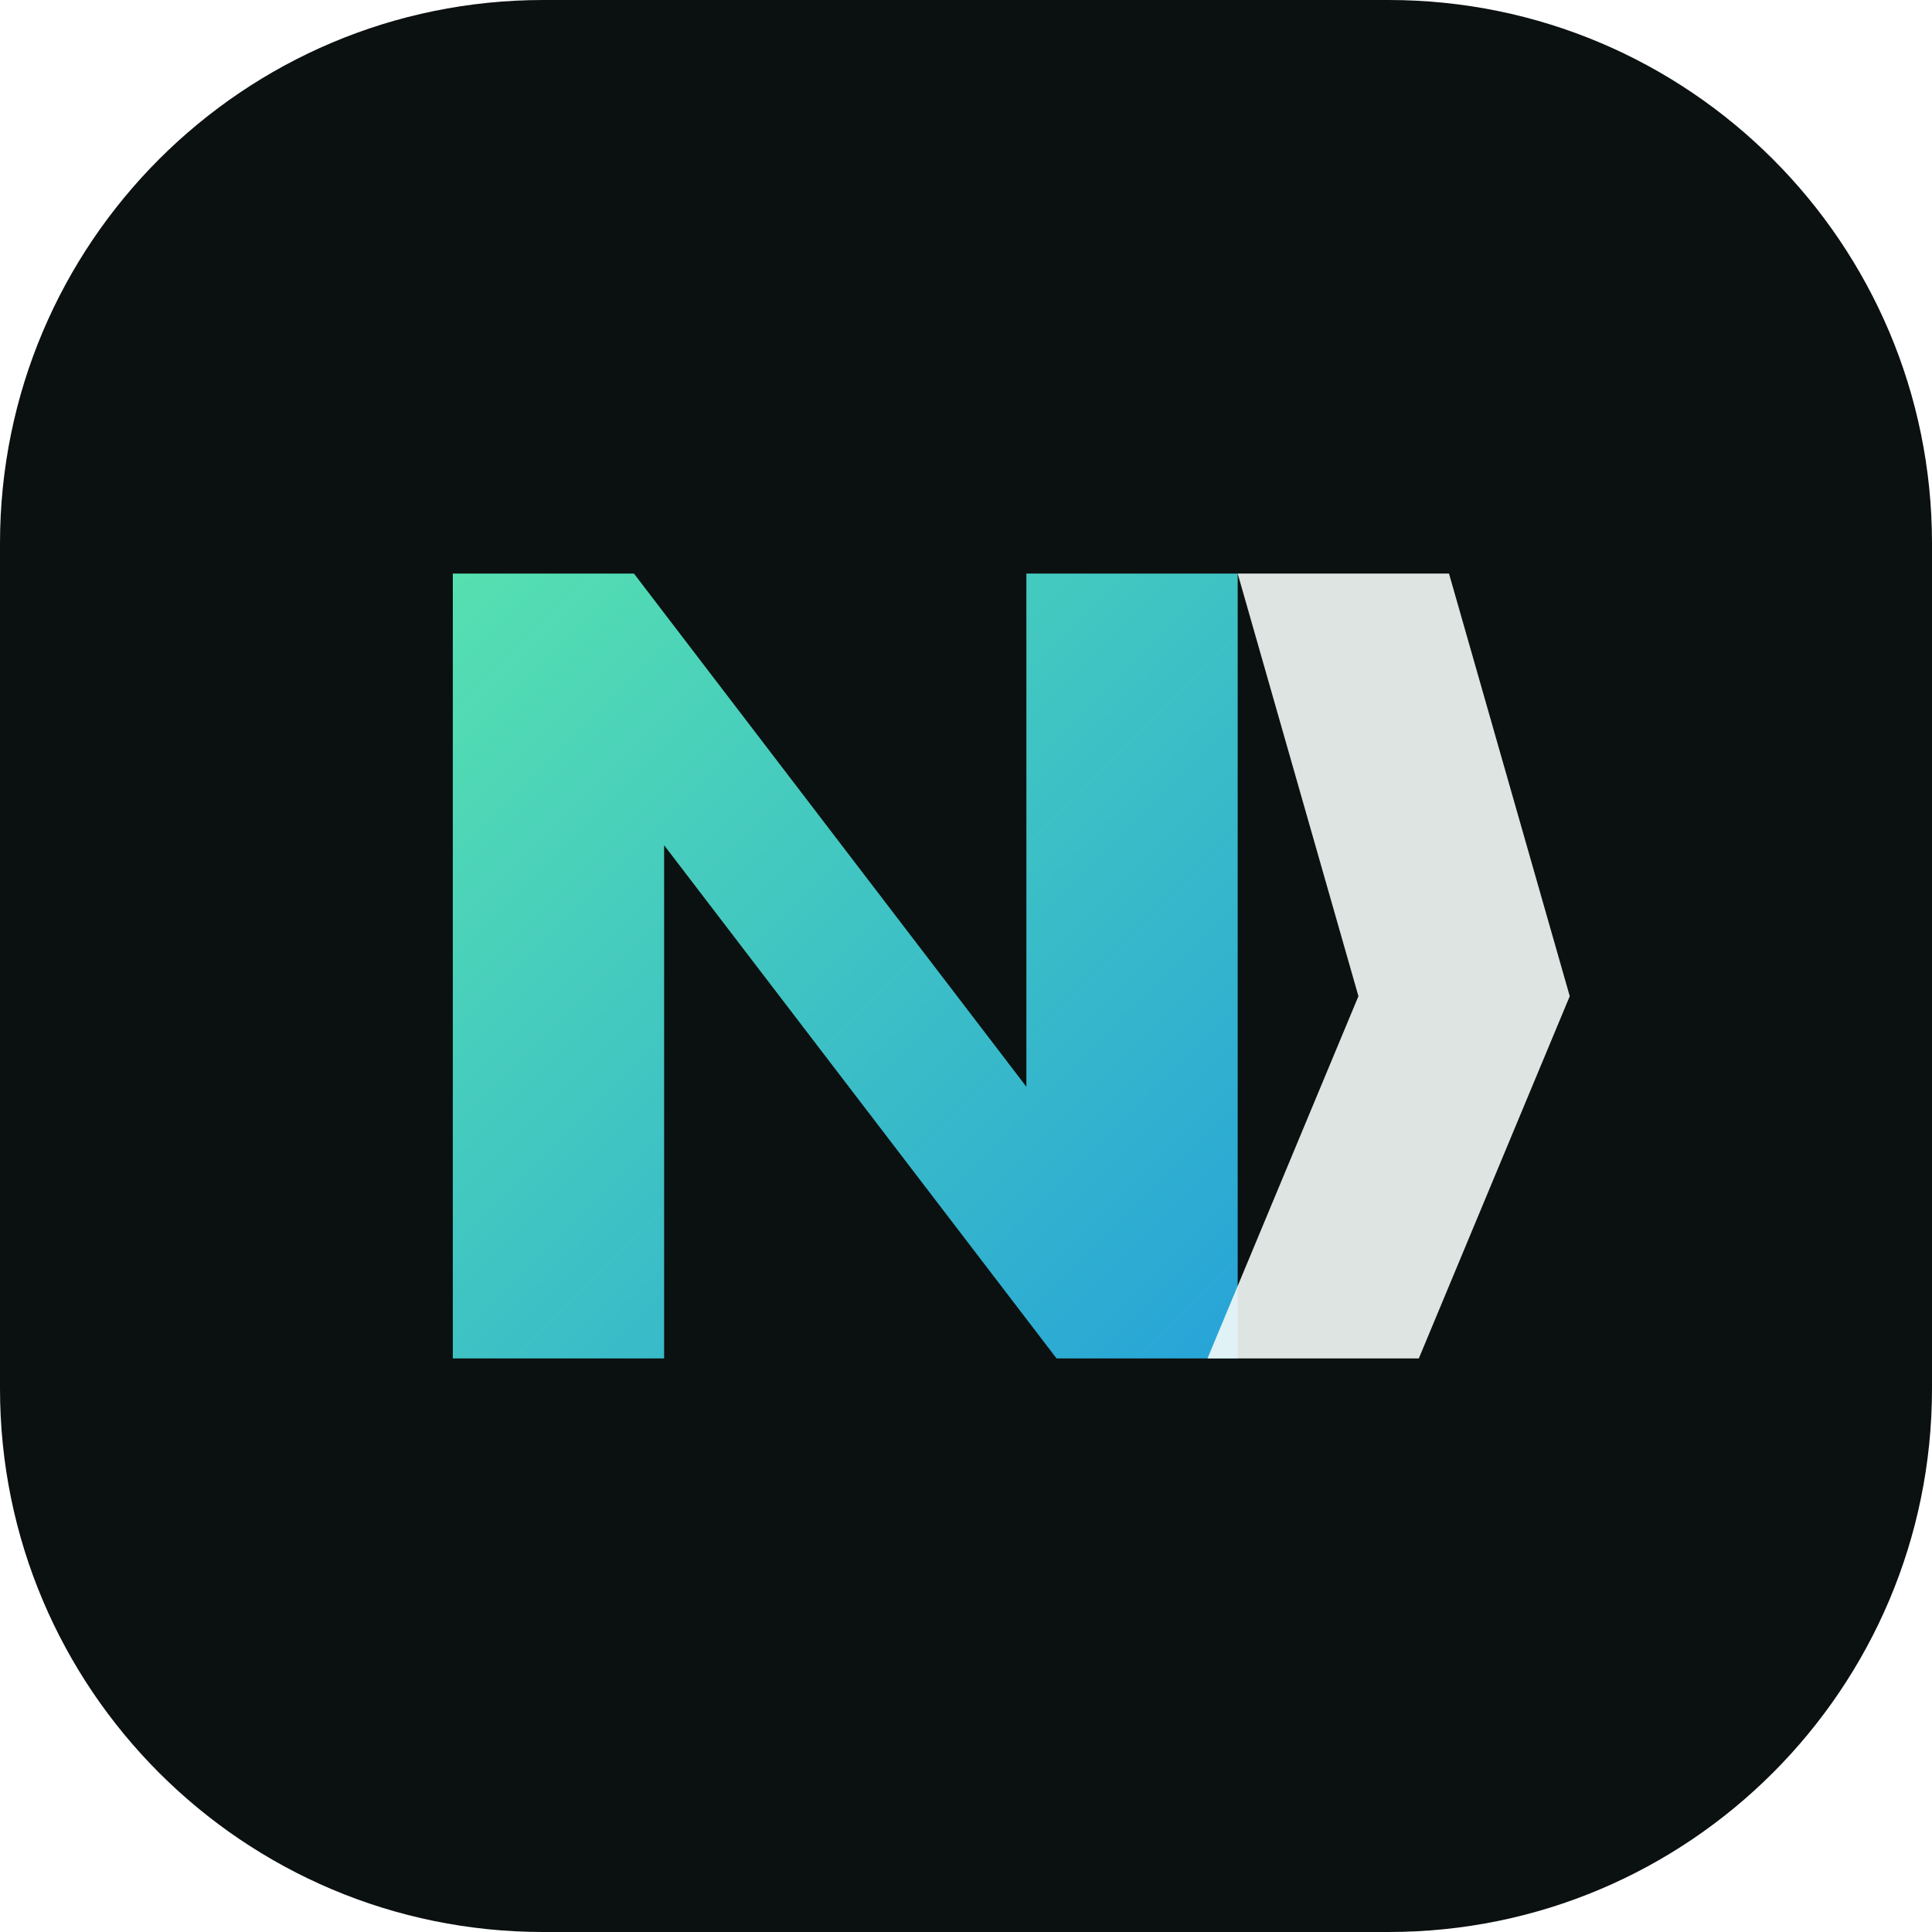
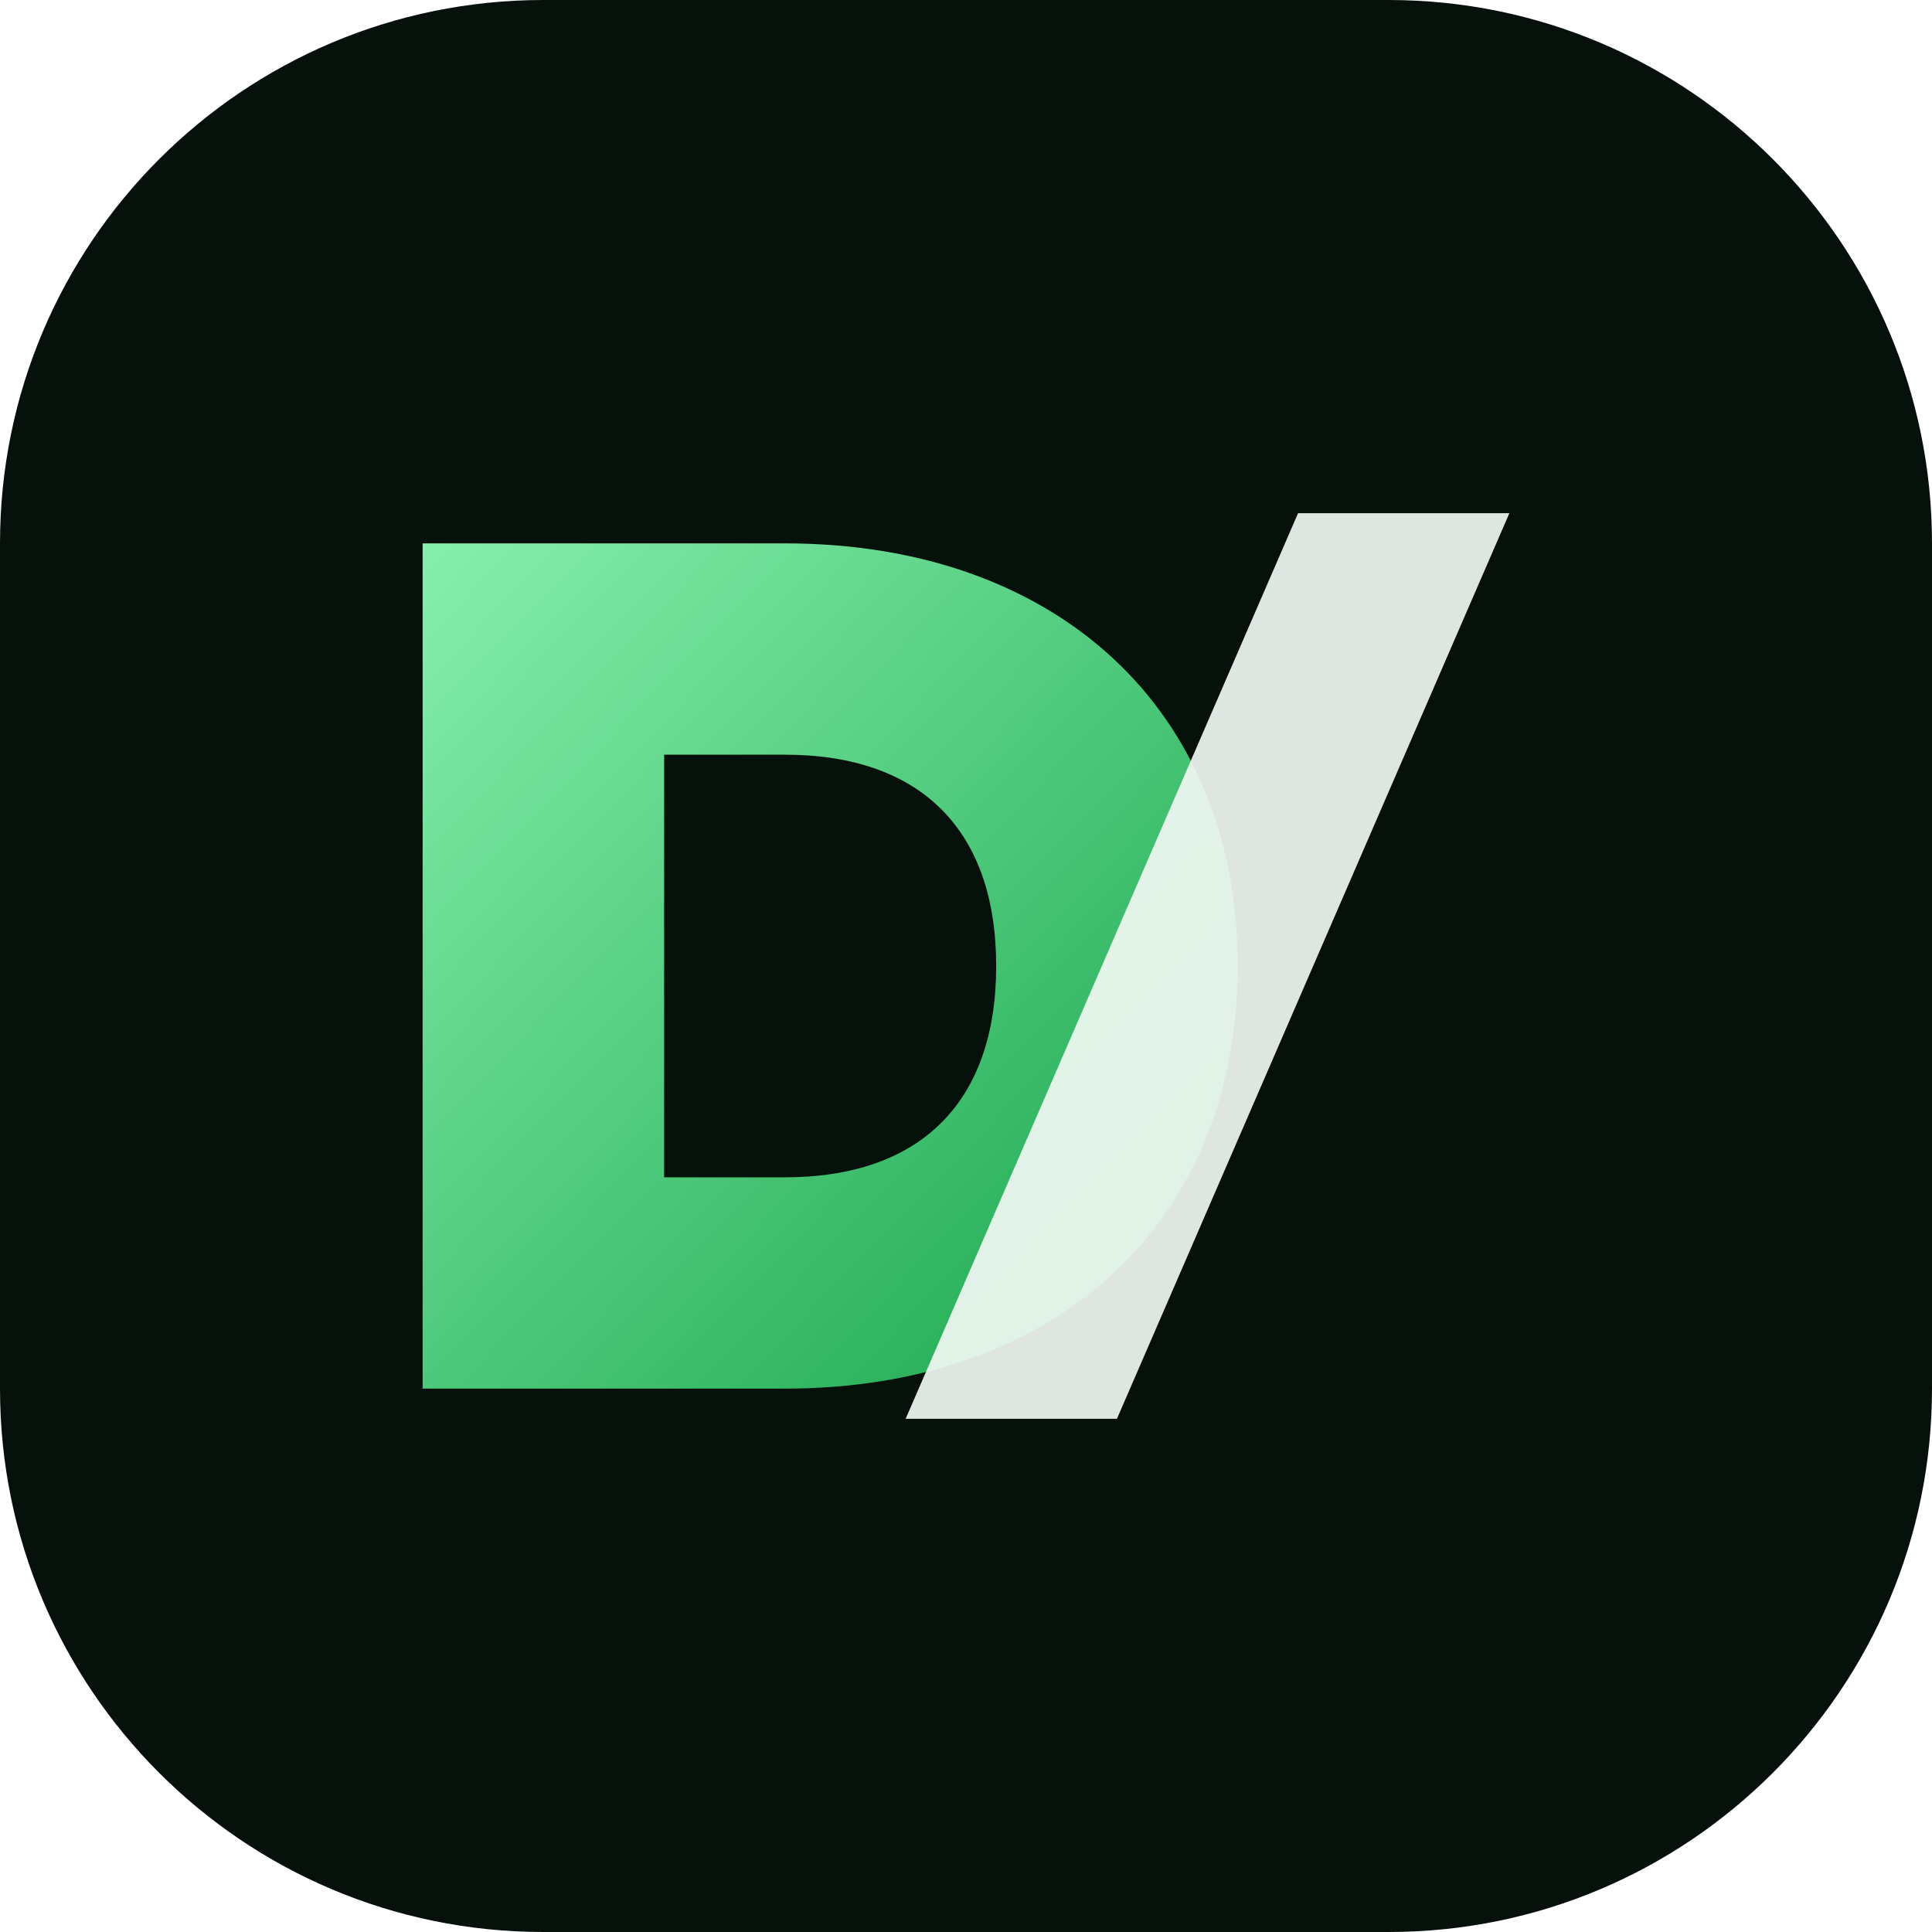
- <svg xmlns="http://www.w3.org/2000/svg" viewBox="0 0 64 64" role="img" aria-label="NW monogram">
+ <svg xmlns="http://www.w3.org/2000/svg" viewBox="0 0 64 64" role="img" aria-label="DEVNAMU monogram">
  <defs>
    <linearGradient id="g" x1="0" y1="0" x2="1" y2="1">
-       <stop offset="0" stop-color="#56e0b0" />
-       <stop offset="1" stop-color="#27a4d8" />
+       <stop offset="0" stop-color="#86efac" />
+       <stop offset="1" stop-color="#16a34a" />
    </linearGradient>
  </defs>
-   <rect width="64" height="64" rx="18" fill="#0b1110" />
-   <path d="M15 45V19h6l13 17V19h7v26h-6L22 28v17z" fill="url(#g)" />
-   <path d="M41 19h7l4 14-5 12h-7l5-12z" fill="#f4fbf8" opacity=".9" />
+   <rect width="64" height="64" rx="18" fill="#07110b" />
+   <path d="M14 18h12c9 0 15 5.5 15 14s-6 14-15 14H14V18Zm8 7v14h4c4.5 0 7-2.5 7-7s-2.5-7-7-7h-4Z" fill="url(#g)" />
+   <path d="M43 17h7L37 47h-7l13-30Z" fill="#f1f7f3" opacity=".92" />
</svg>
